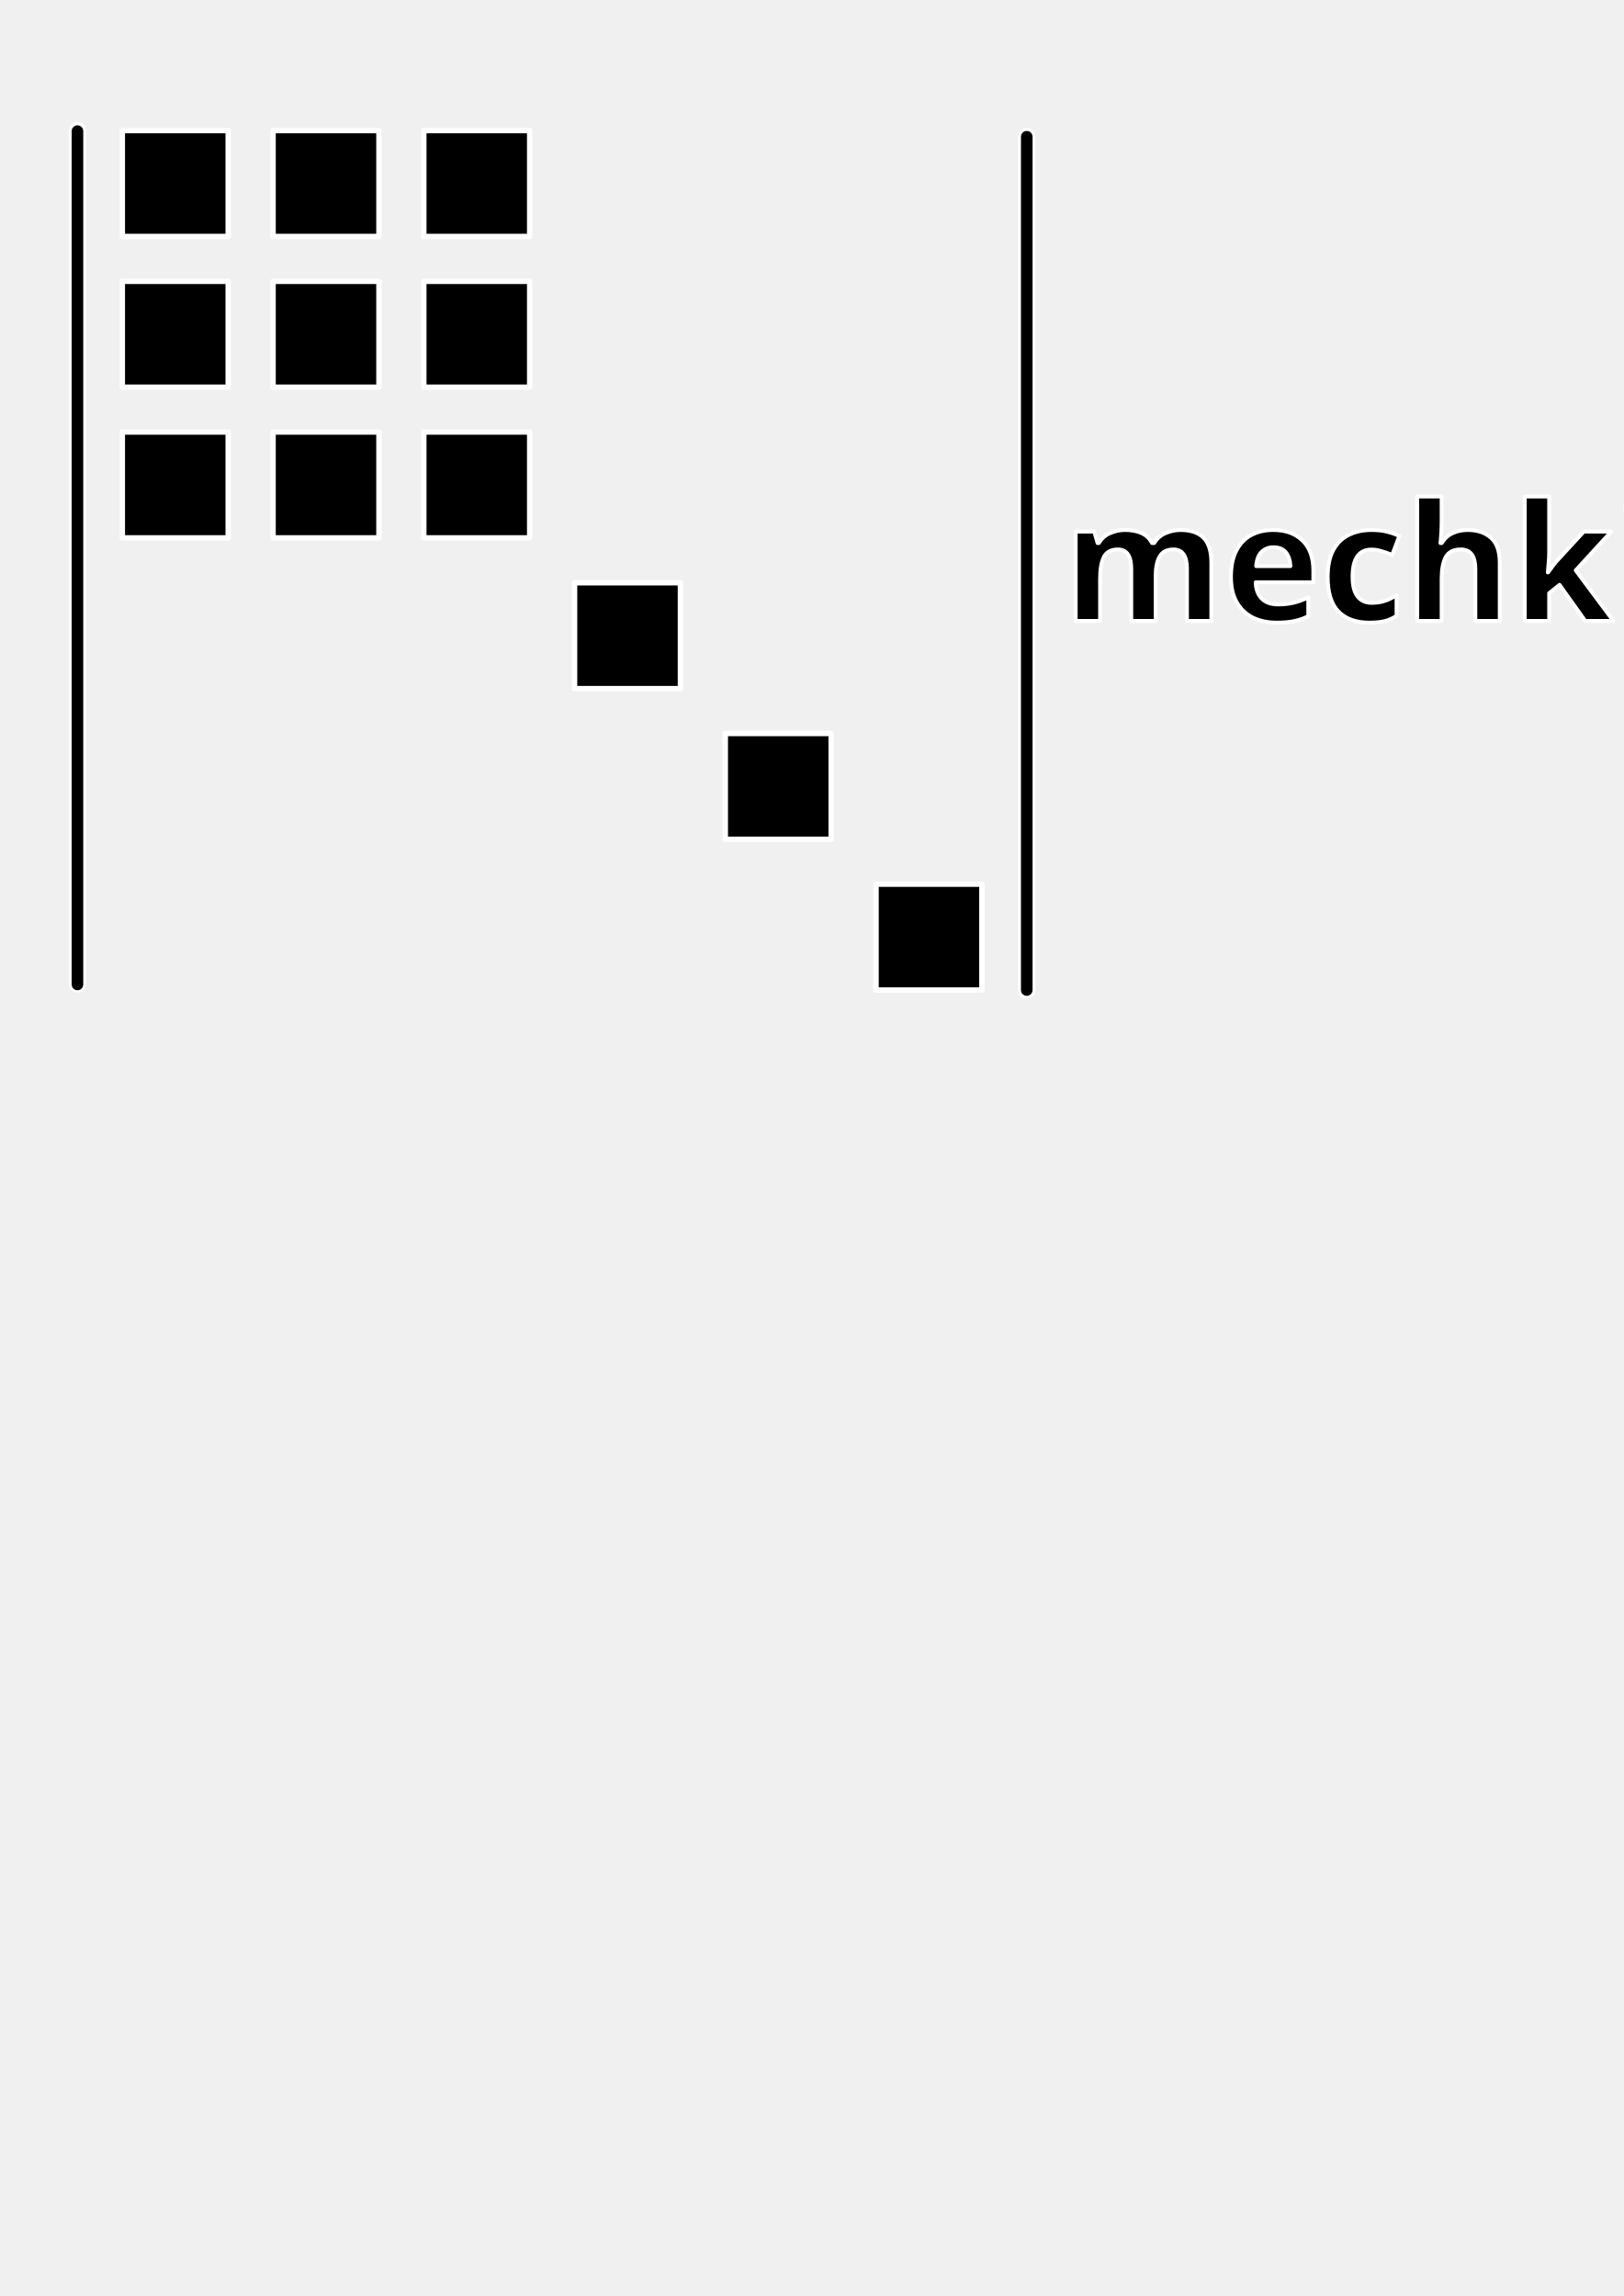
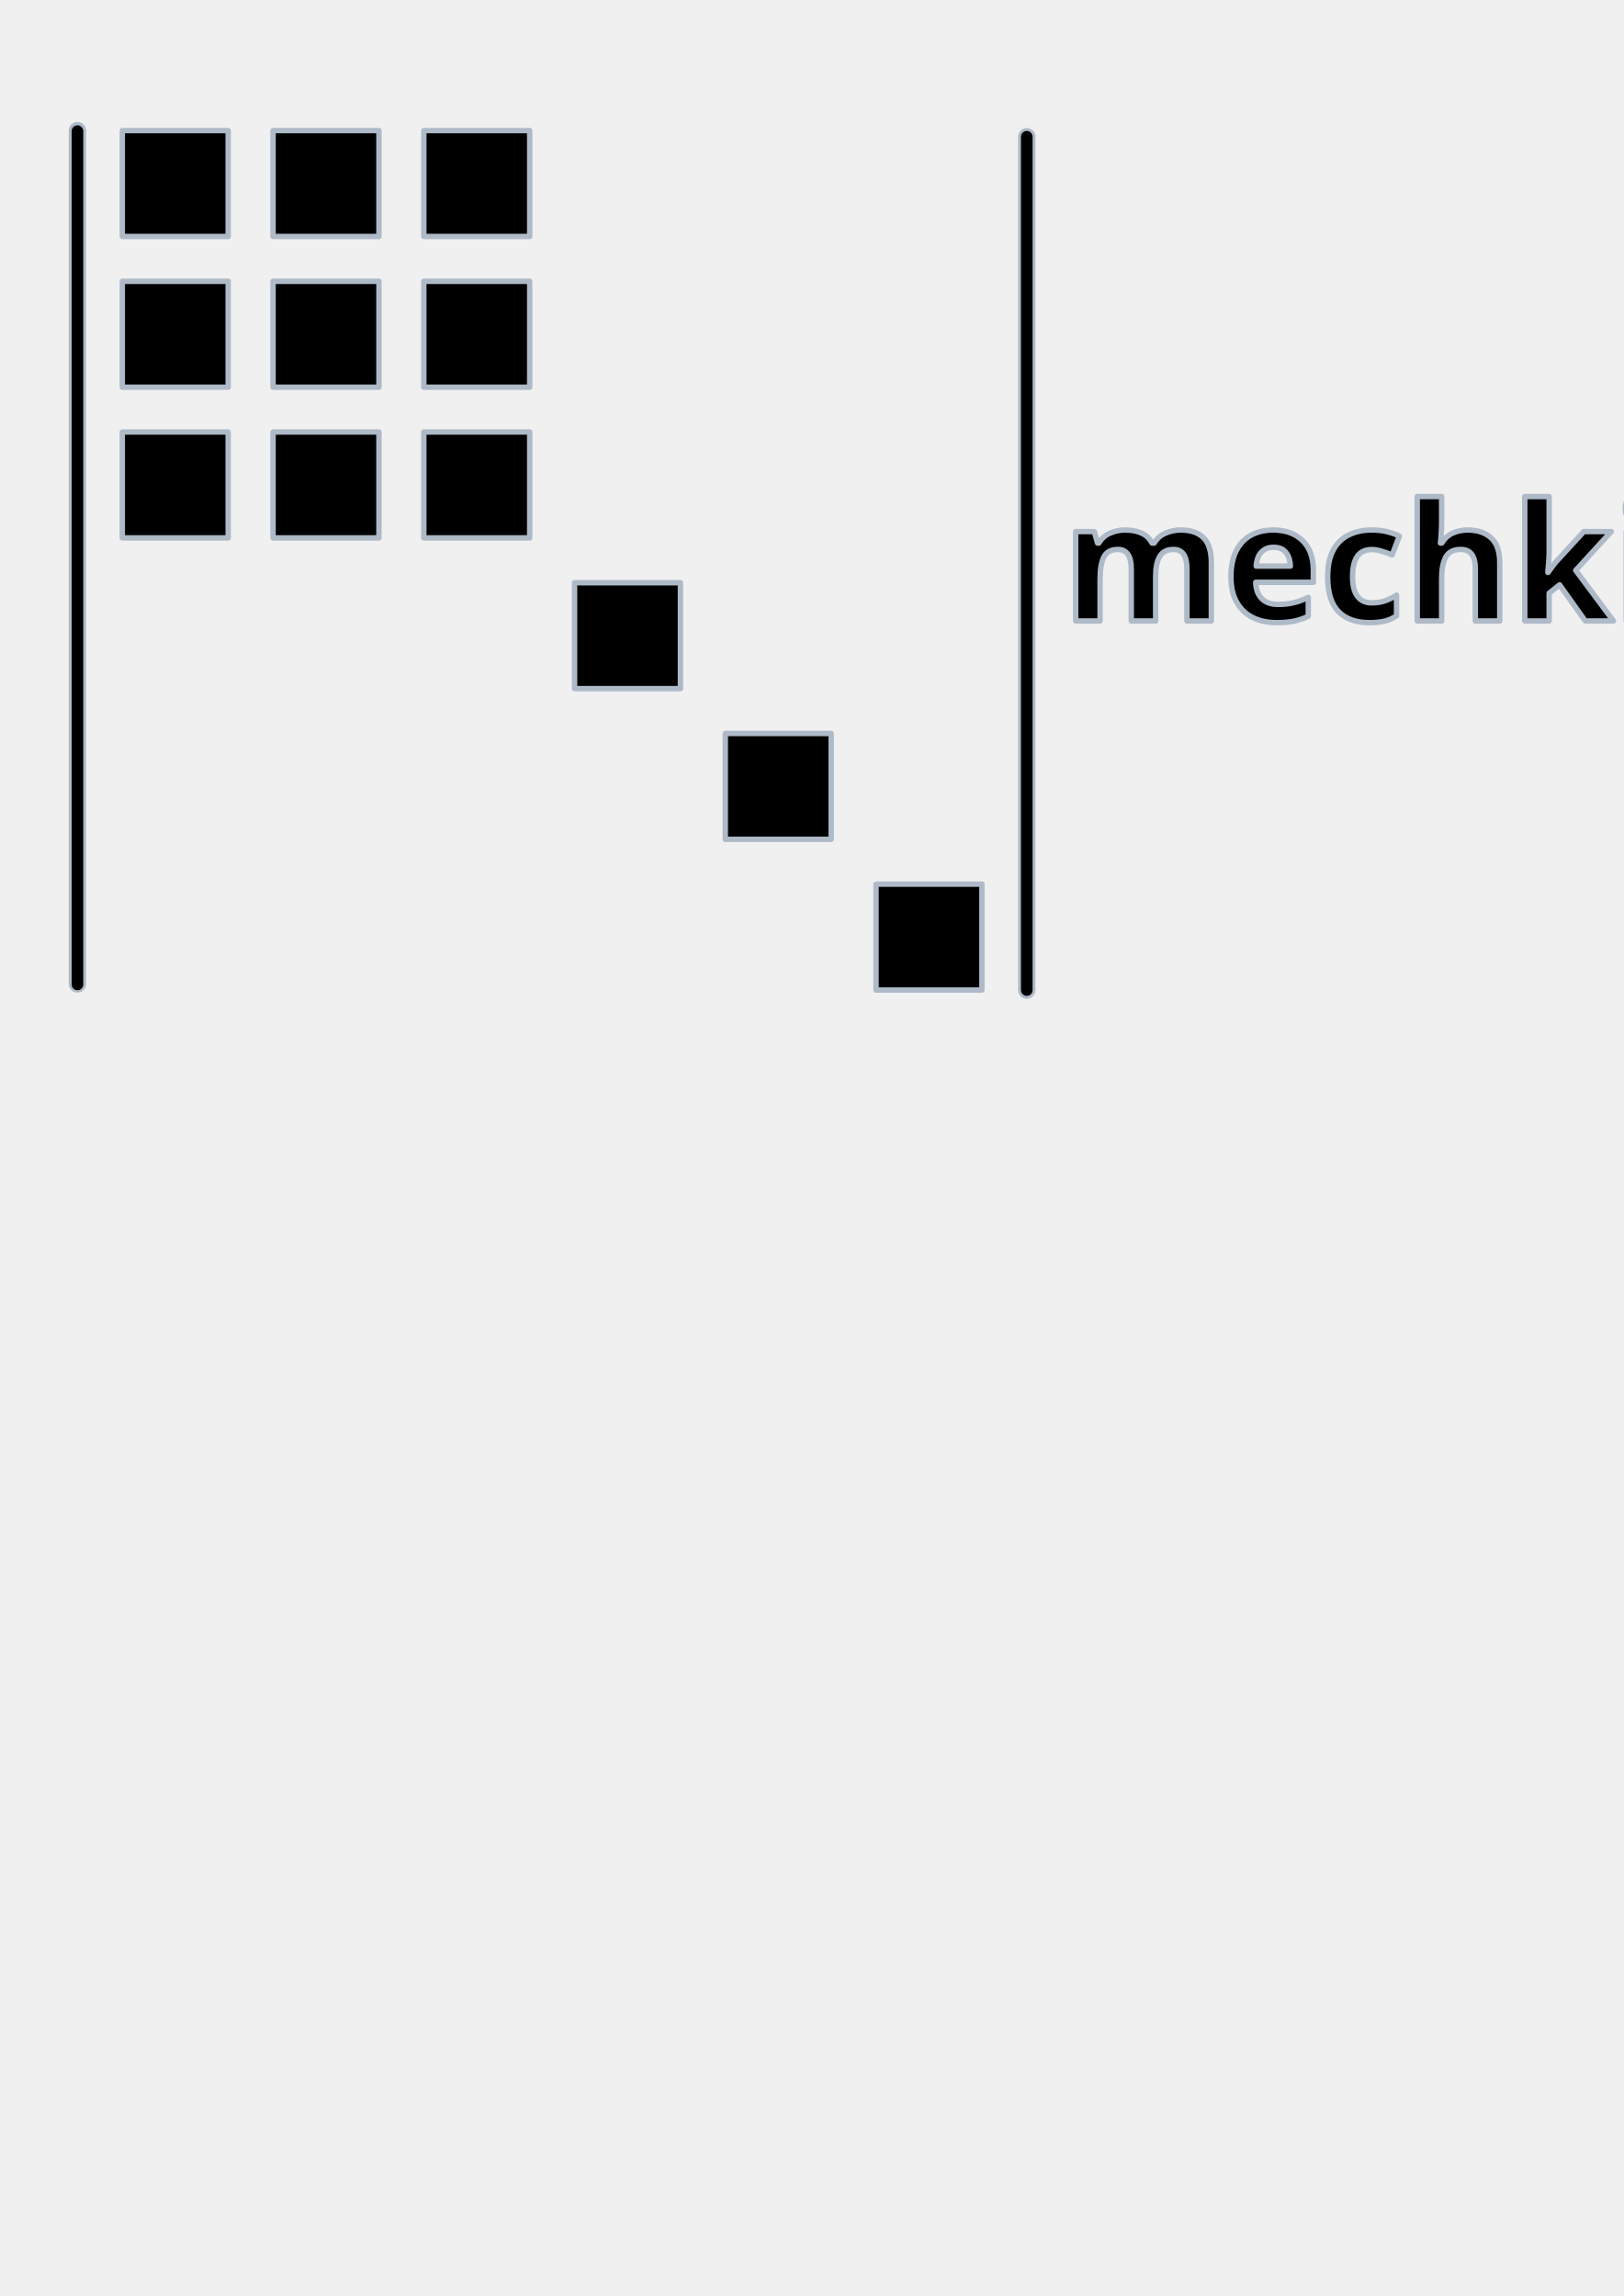
<svg xmlns="http://www.w3.org/2000/svg" width="210mm" height="297mm" viewBox="0 0 210 297" version="1.1" id="svg5">
  <defs id="defs2" />
  <g id="layer1">
-     <text xml:space="preserve" style="font-style:normal;font-variant:normal;font-weight:900;font-stretch:normal;font-size:21.167px;line-height:1.25;font-family:'Arial Black';-inkscape-font-specification:'Arial Black, Heavy';font-variant-ligatures:normal;font-variant-caps:normal;font-variant-numeric:normal;font-variant-east-asian:normal;fill:#000000;fill-opacity:1;stroke:#ffffff;stroke-width:0.5;stroke-opacity:1;stroke-miterlimit:4;stroke-dasharray:none;stroke-linejoin:round;stroke-linecap:round" x="137.463" y="80.324" id="text3878">
-       <tspan id="tspan3876" style="font-style:normal;font-variant:normal;font-weight:900;font-stretch:normal;font-size:21.167px;font-family:'Arial Black';-inkscape-font-specification:'Arial Black, Heavy';font-variant-ligatures:normal;font-variant-caps:normal;font-variant-numeric:normal;font-variant-east-asian:normal;stroke:#ffffff;stroke-width:0.5;stroke-opacity:1;stroke-miterlimit:4;stroke-dasharray:none;stroke-linejoin:round;stroke-linecap:round" x="137.463" y="80.324">mechkit</tspan>
+     <text xml:space="preserve" style="font-style:normal;font-variant:normal;font-weight:900;font-stretch:normal;font-size:21.167px;line-height:1.25;font-family:'Arial Black';-inkscape-font-specification:'Arial Black, Heavy';font-variant-ligatures:normal;font-variant-caps:normal;font-variant-numeric:normal;font-variant-east-asian:normal;fill:#000000;fill-opacity:1;stroke:#aebac7;stroke-width:0.7;stroke-opacity:1;stroke-miterlimit:4;stroke-dasharray:none;stroke-linejoin:round;stroke-linecap:round" x="137.463" y="80.324" id="text3878">
+       <tspan id="tspan3876" style="font-style:normal;font-variant:normal;font-weight:900;font-stretch:normal;font-size:21.167px;font-family:'Arial Black';-inkscape-font-specification:'Arial Black, Heavy';font-variant-ligatures:normal;font-variant-caps:normal;font-variant-numeric:normal;font-variant-east-asian:normal;stroke:#aebac7;stroke-width:0.7;stroke-opacity:1;stroke-miterlimit:4;stroke-dasharray:none;stroke-linejoin:round;stroke-linecap:round" x="137.463" y="80.324">mechkit</tspan>
    </text>
-     <path style="fill:none;stroke:#ffffff;stroke-width:2.25;stroke-linecap:round;stroke-linejoin:miter;stroke-miterlimit:4;stroke-dasharray:none;stroke-opacity:1" d="M 132.796,17.688 V 128.068" id="path857-78" />
-     <path style="fill:#ffffff;stroke:#ffffff;stroke-width:2.25;stroke-linecap:round;stroke-linejoin:miter;stroke-miterlimit:4;stroke-dasharray:none;stroke-opacity:1" d="M 10.018,16.893 V 127.273" id="path857-7" />
+     <path style="fill:none;stroke:#aebac7;stroke-width:2.25;stroke-linecap:round;stroke-linejoin:miter;stroke-miterlimit:4;stroke-dasharray:none;stroke-opacity:1" d="M 132.796,17.688 V 128.068" id="path857-78" />
+     <path style="fill:#ffffff;stroke:#aebac7;stroke-width:2.25;stroke-linecap:round;stroke-linejoin:miter;stroke-miterlimit:4;stroke-dasharray:none;stroke-opacity:1" d="M 10.018,16.893 V 127.273" id="path857-7" />
    <path style="fill:none;stroke:#000000;stroke-width:1.5;stroke-linecap:round;stroke-linejoin:miter;stroke-miterlimit:4;stroke-dasharray:none;stroke-opacity:1" d="M 10.018,16.961 V 127.341" id="path857" />
    <path style="fill:none;stroke:#000000;stroke-width:1.5;stroke-linecap:round;stroke-linejoin:miter;stroke-miterlimit:4;stroke-dasharray:none;stroke-opacity:1" d="M 132.796,17.688 V 128.068" id="path857-5" />
-     <rect style="fill:#000000;fill-opacity:1;stroke:#fefefe;stroke-width:0.7;stroke-linejoin:round;stroke-miterlimit:4;stroke-dasharray:none;stroke-opacity:1;stroke-linecap:round" id="rect1041" width="13.695" height="13.695" x="15.819" y="16.893" />
-     <rect style="fill:#000000;fill-opacity:1;stroke:#fefefe;stroke-width:0.7;stroke-linejoin:round;stroke-miterlimit:4;stroke-dasharray:none;stroke-opacity:1;stroke-linecap:round" id="rect1041-6" width="13.695" height="13.695" x="35.316" y="16.893" />
-     <rect style="fill:#000000;fill-opacity:1;stroke:#fefefe;stroke-width:0.7;stroke-linejoin:round;stroke-miterlimit:4;stroke-dasharray:none;stroke-opacity:1;stroke-linecap:round" id="rect1041-6-7" width="13.695" height="13.695" x="54.812" y="16.893" />
-     <rect style="fill:#000000;fill-opacity:1;stroke:#fefefe;stroke-width:0.7;stroke-linejoin:round;stroke-miterlimit:4;stroke-dasharray:none;stroke-opacity:1;stroke-linecap:round" id="rect1041-6-1" width="13.695" height="13.695" x="54.812" y="36.389" />
-     <rect style="fill:#000000;fill-opacity:1;stroke:#ffffff;stroke-width:0.7;stroke-linejoin:round;stroke-miterlimit:4;stroke-dasharray:none;stroke-opacity:1;stroke-linecap:round" id="rect1041-6-1-8" width="13.695" height="13.695" x="74.308" y="75.381" />
-     <rect style="fill:#000000;fill-opacity:1;stroke:#fefefe;stroke-width:0.7;stroke-linejoin:round;stroke-miterlimit:4;stroke-dasharray:none;stroke-opacity:1;stroke-linecap:round" id="rect1041-6-3" width="13.695" height="13.695" x="54.812" y="55.885" />
-     <rect style="fill:#000000;fill-opacity:1;stroke:#fefefe;stroke-width:0.7;stroke-linejoin:round;stroke-miterlimit:4;stroke-dasharray:none;stroke-opacity:1;stroke-linecap:round" id="rect1041-9" width="13.695" height="13.695" x="15.819" y="36.389" />
-     <rect style="fill:#000000;fill-opacity:1;stroke:#fefefe;stroke-width:0.7;stroke-linejoin:round;stroke-miterlimit:4;stroke-dasharray:none;stroke-opacity:1;stroke-linecap:round" id="rect1041-99" width="13.695" height="13.695" x="15.819" y="55.885" />
-     <rect style="fill:#000000;fill-opacity:1;stroke:#ffffff;stroke-width:0.7;stroke-linejoin:round;stroke-miterlimit:4;stroke-dasharray:none;stroke-opacity:1;stroke-linecap:round;paint-order:normal" id="rect1041-6-1-8-4" width="13.695" height="13.695" x="93.804" y="94.877" />
-     <rect style="fill:#000000;fill-opacity:1;stroke:#ffffff;stroke-width:0.7;stroke-linejoin:round;stroke-miterlimit:4;stroke-dasharray:none;stroke-opacity:1;stroke-linecap:round" id="rect1041-6-1-8-3" width="13.695" height="13.695" x="113.3" y="114.373" />
-     <rect style="fill:#000000;fill-opacity:1;stroke:#fefefe;stroke-width:0.7;stroke-linejoin:round;stroke-miterlimit:4;stroke-dasharray:none;stroke-opacity:1;stroke-linecap:round" id="rect1041-5" width="13.695" height="13.695" x="35.316" y="36.389" />
-     <rect style="fill:#000000;fill-opacity:1;stroke:#fefefe;stroke-width:0.7;stroke-linejoin:round;stroke-miterlimit:4;stroke-dasharray:none;stroke-opacity:1;stroke-linecap:round" id="rect1041-5-5" width="13.695" height="13.695" x="35.316" y="55.885" />
+     <rect style="fill:#000000;fill-opacity:1;stroke:#aebac7;stroke-width:0.7;stroke-linejoin:round;stroke-miterlimit:4;stroke-dasharray:none;stroke-opacity:1;stroke-linecap:round" id="rect1041" width="13.695" height="13.695" x="15.819" y="16.893" />
+     <rect style="fill:#000000;fill-opacity:1;stroke:#aebac7;stroke-width:0.7;stroke-linejoin:round;stroke-miterlimit:4;stroke-dasharray:none;stroke-opacity:1;stroke-linecap:round" id="rect1041-6" width="13.695" height="13.695" x="35.316" y="16.893" />
+     <rect style="fill:#000000;fill-opacity:1;stroke:#aebac7;stroke-width:0.7;stroke-linejoin:round;stroke-miterlimit:4;stroke-dasharray:none;stroke-opacity:1;stroke-linecap:round" id="rect1041-6-7" width="13.695" height="13.695" x="54.812" y="16.893" />
+     <rect style="fill:#000000;fill-opacity:1;stroke:#aebac7;stroke-width:0.7;stroke-linejoin:round;stroke-miterlimit:4;stroke-dasharray:none;stroke-opacity:1;stroke-linecap:round" id="rect1041-6-1" width="13.695" height="13.695" x="54.812" y="36.389" />
+     <rect style="fill:#000000;fill-opacity:1;stroke:#aebac7;stroke-width:0.7;stroke-linejoin:round;stroke-miterlimit:4;stroke-dasharray:none;stroke-opacity:1;stroke-linecap:round" id="rect1041-6-1-8" width="13.695" height="13.695" x="74.308" y="75.381" />
+     <rect style="fill:#000000;fill-opacity:1;stroke:#aebac7;stroke-width:0.7;stroke-linejoin:round;stroke-miterlimit:4;stroke-dasharray:none;stroke-opacity:1;stroke-linecap:round" id="rect1041-6-3" width="13.695" height="13.695" x="54.812" y="55.885" />
+     <rect style="fill:#000000;fill-opacity:1;stroke:#aebac7;stroke-width:0.7;stroke-linejoin:round;stroke-miterlimit:4;stroke-dasharray:none;stroke-opacity:1;stroke-linecap:round" id="rect1041-9" width="13.695" height="13.695" x="15.819" y="36.389" />
+     <rect style="fill:#000000;fill-opacity:1;stroke:#aebac7;stroke-width:0.7;stroke-linejoin:round;stroke-miterlimit:4;stroke-dasharray:none;stroke-opacity:1;stroke-linecap:round" id="rect1041-99" width="13.695" height="13.695" x="15.819" y="55.885" />
+     <rect style="fill:#000000;fill-opacity:1;stroke:#aebac7;stroke-width:0.7;stroke-linejoin:round;stroke-miterlimit:4;stroke-dasharray:none;stroke-opacity:1;stroke-linecap:round;paint-order:normal" id="rect1041-6-1-8-4" width="13.695" height="13.695" x="93.804" y="94.877" />
+     <rect style="fill:#000000;fill-opacity:1;stroke:#aebac7;stroke-width:0.7;stroke-linejoin:round;stroke-miterlimit:4;stroke-dasharray:none;stroke-opacity:1;stroke-linecap:round" id="rect1041-6-1-8-3" width="13.695" height="13.695" x="113.3" y="114.373" />
+     <rect style="fill:#000000;fill-opacity:1;stroke:#aebac7;stroke-width:0.7;stroke-linejoin:round;stroke-miterlimit:4;stroke-dasharray:none;stroke-opacity:1;stroke-linecap:round" id="rect1041-5" width="13.695" height="13.695" x="35.316" y="36.389" />
+     <rect style="fill:#000000;fill-opacity:1;stroke:#aebac7;stroke-width:0.7;stroke-linejoin:round;stroke-miterlimit:4;stroke-dasharray:none;stroke-opacity:1;stroke-linecap:round" id="rect1041-5-5" width="13.695" height="13.695" x="35.316" y="55.885" />
    <rect style="fill:none;fill-opacity:1;stroke:#212121;stroke-width:0.734;stroke-linecap:round;stroke-linejoin:round;stroke-miterlimit:4;stroke-dasharray:none;stroke-opacity:0" id="rect8191" width="231.701" height="122.017" x="4.353" y="11.43" />
  </g>
</svg>
